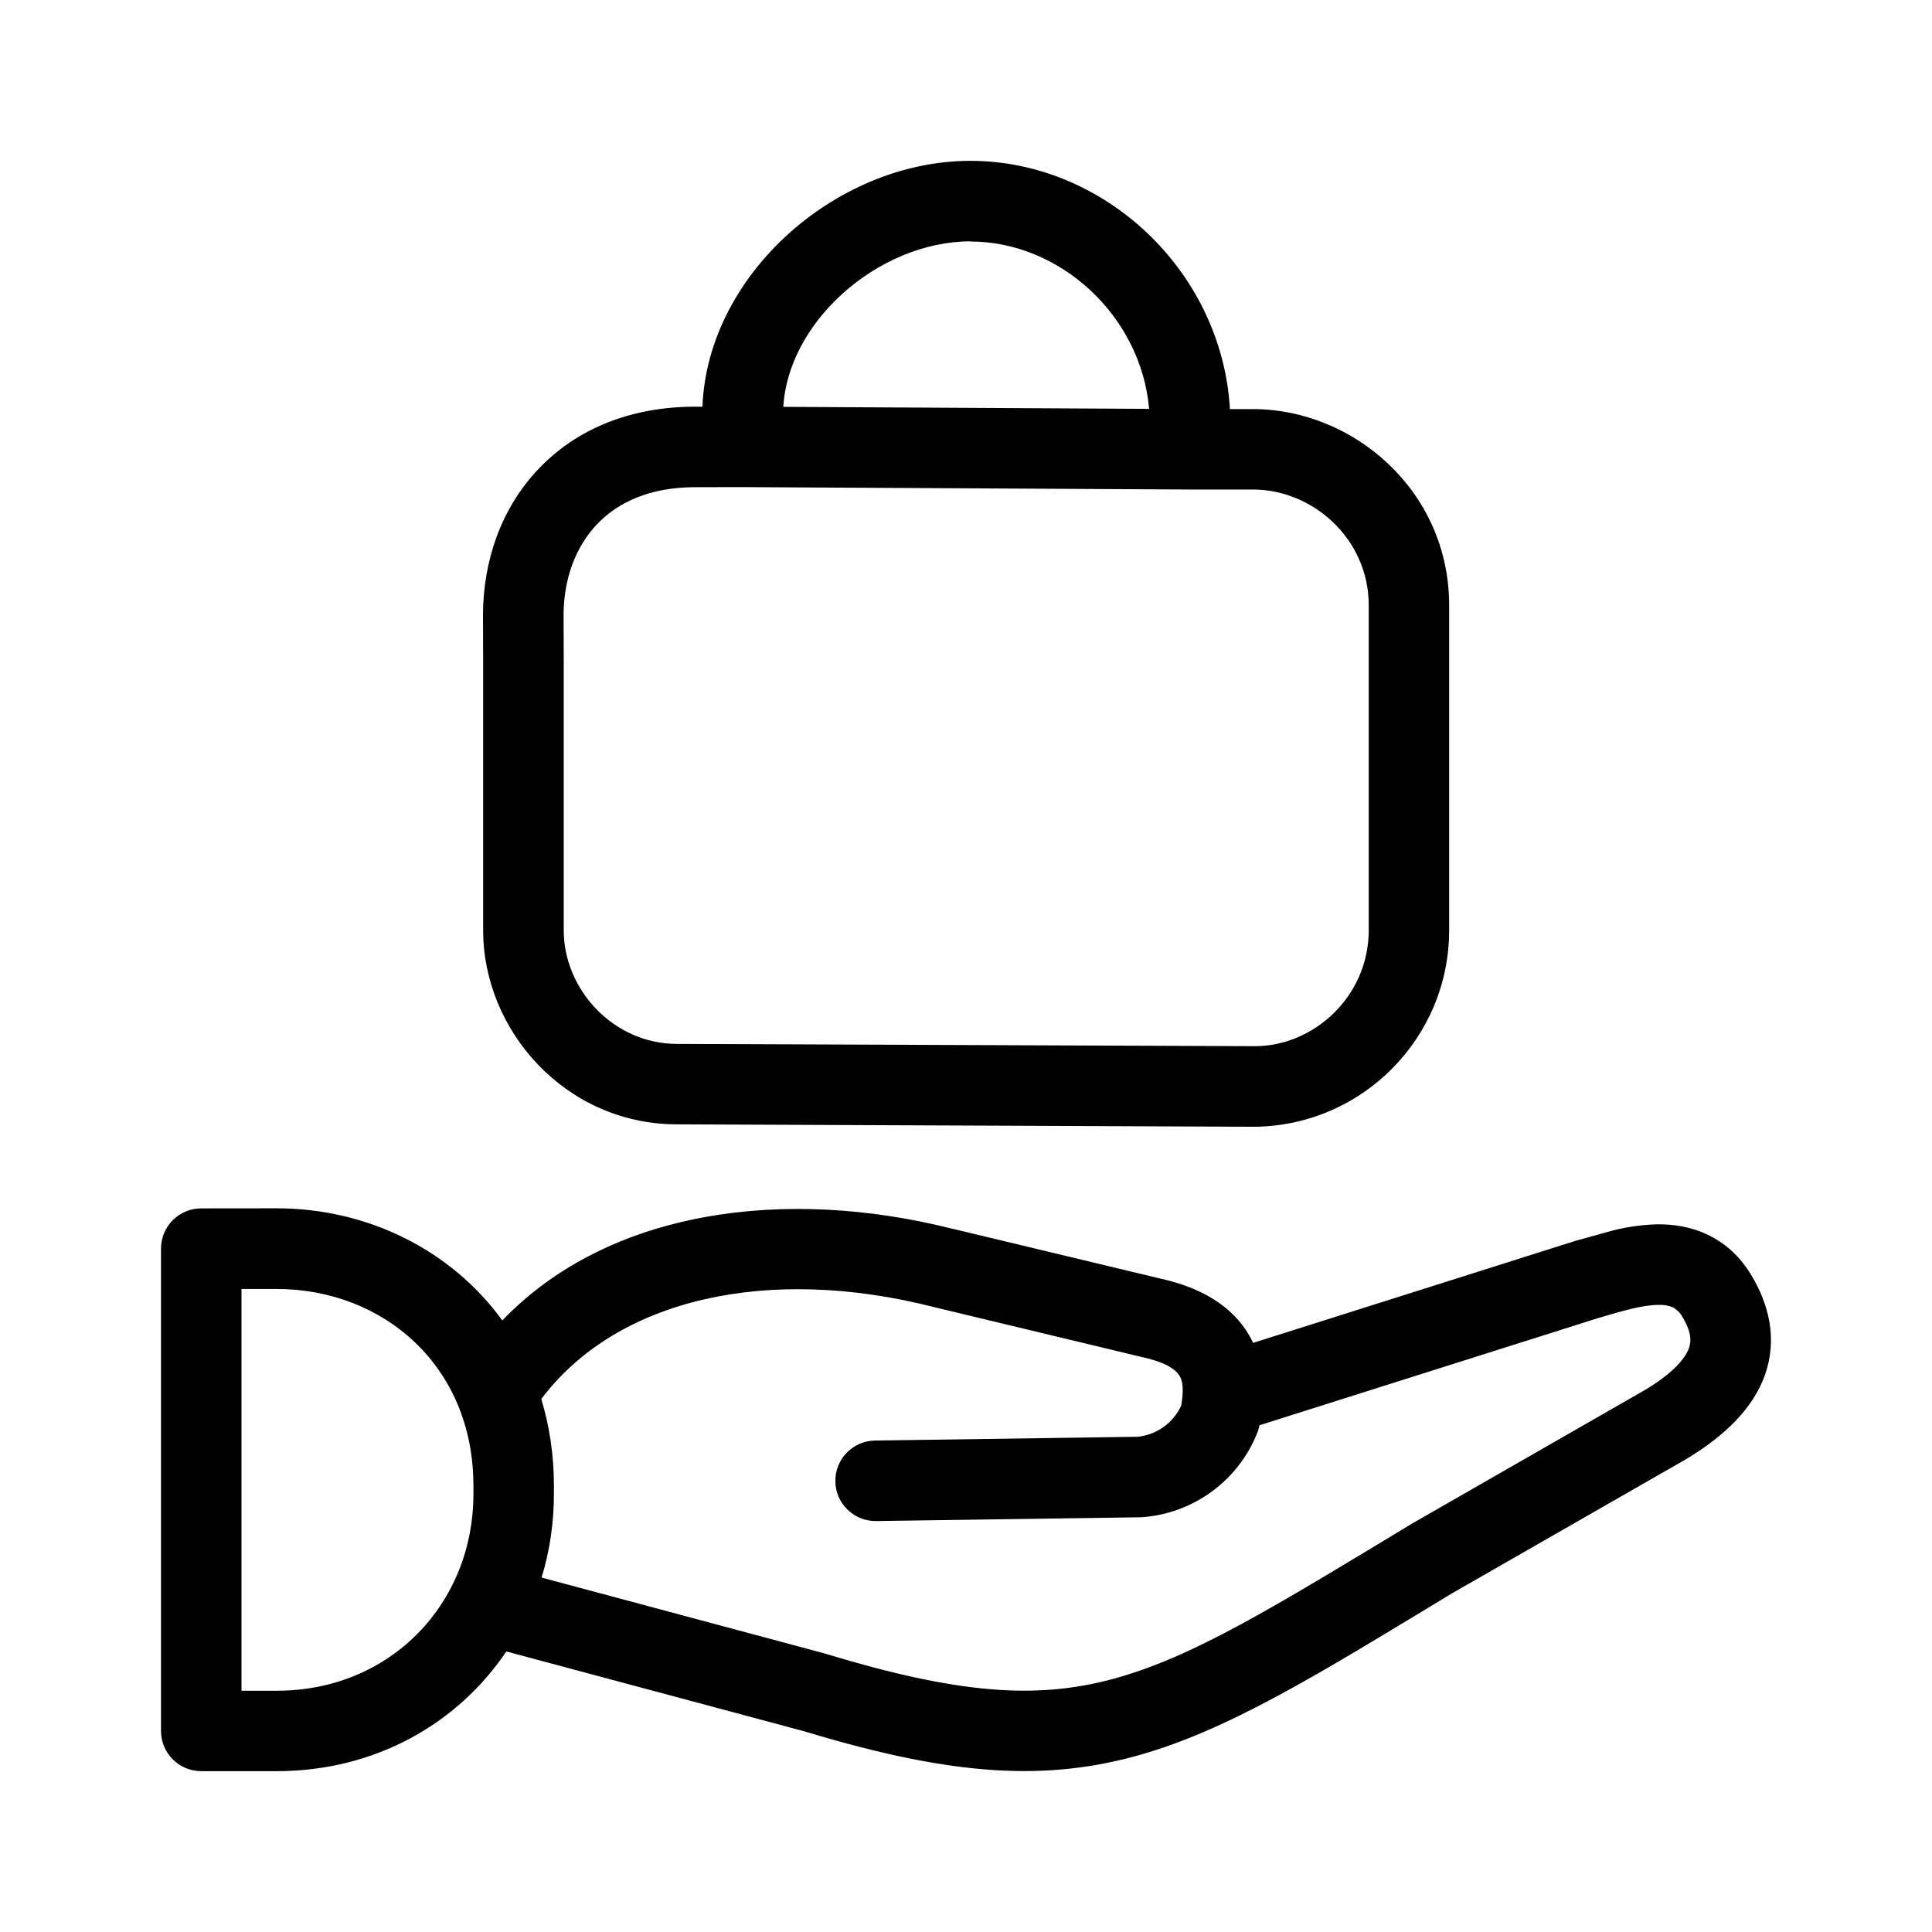
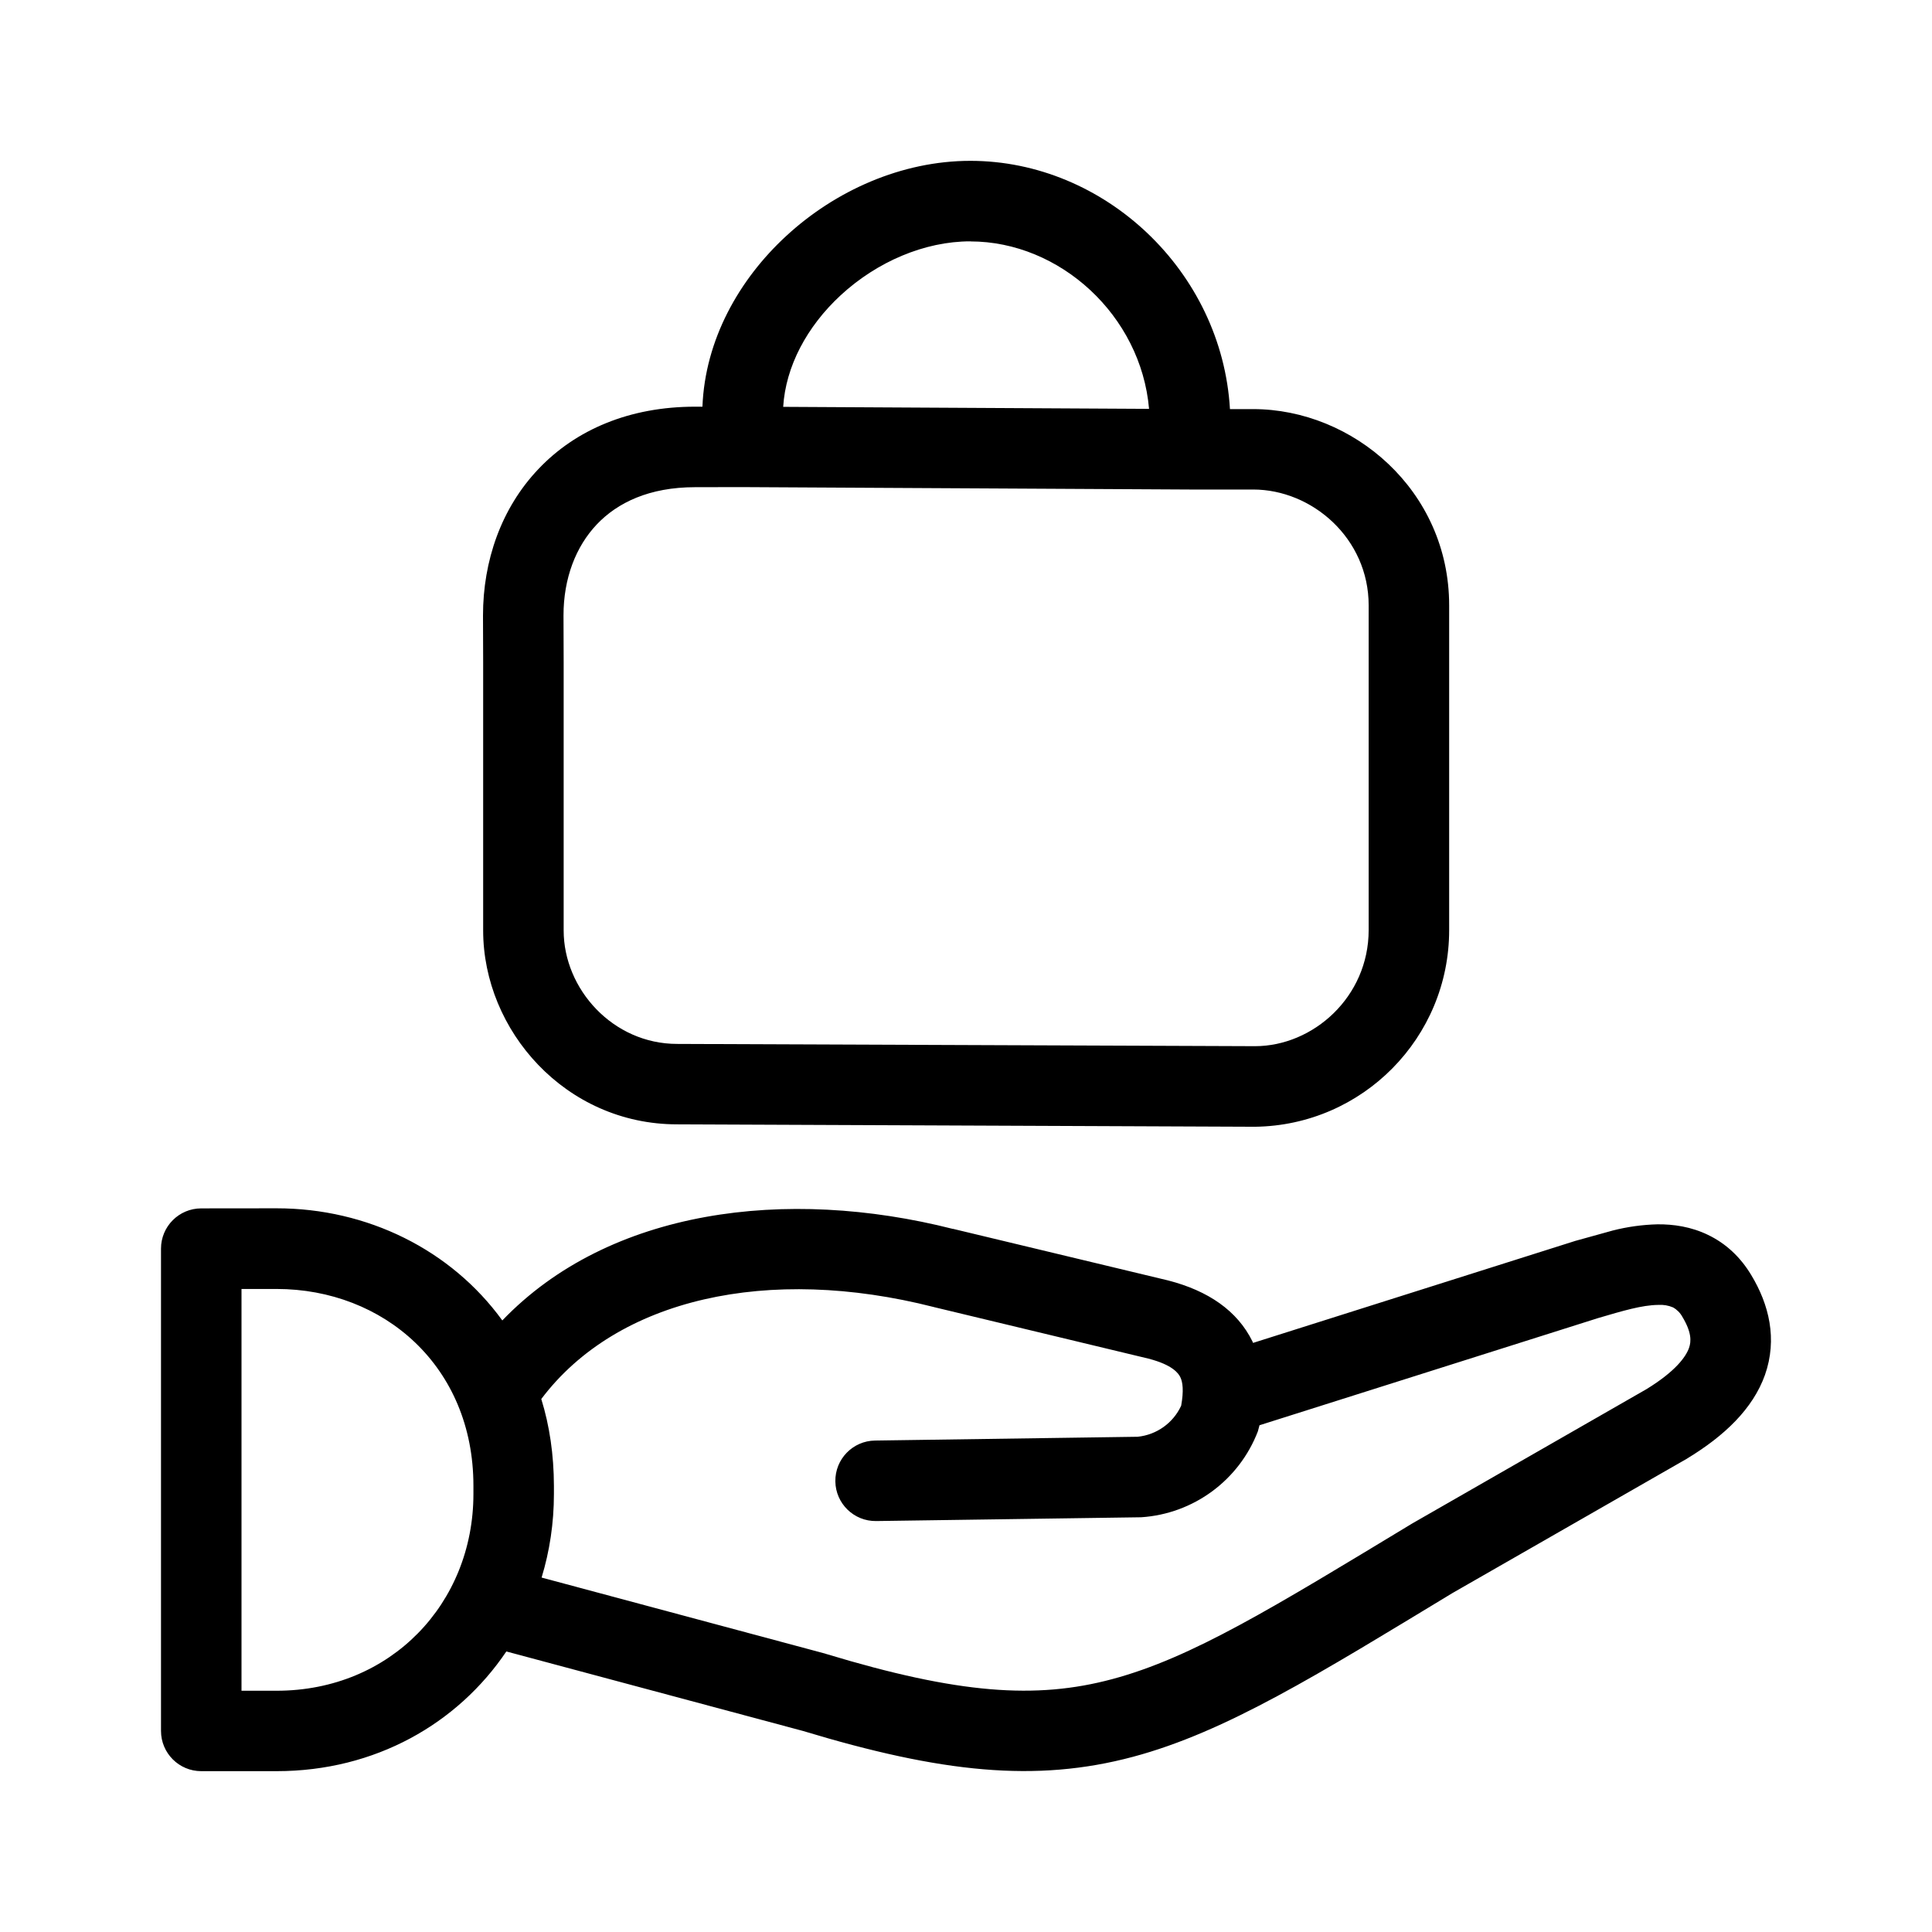
<svg xmlns="http://www.w3.org/2000/svg" width="24" height="24" fill="none" viewBox="0 0 24 24">
-   <path fill="#000" d="M3.436 15.01c1.127 0 2.167.515 2.804 1.393 1.33-1.385 3.528-1.662 5.597-1.137l.001-.001 2.668.64.008.002c.492.127.857.374 1.045.758l.007.017 3.99-1.263.009-.003.469-.13a2.5 2.5 0 0 1 .555-.077c.198-.002.418.029.63.132.218.105.4.272.536.499.22.364.327.793.17 1.24-.15.42-.502.756-.963 1.036l-.01.007h-.001l-2.907 1.666c-1.662 1.006-2.812 1.726-3.971 2.035-1.205.322-2.381.198-4.1-.322l-3.683-.987c-.604.896-1.628 1.487-2.854 1.487H2.5a.5.5 0 0 1-.5-.5v-5.991a.5.5 0 0 1 .5-.5zM3 21.003h.436c1.419 0 2.445-1.086 2.445-2.444v-.103c0-1.484-1.116-2.444-2.445-2.444H3zm8.598-4.767c-2.05-.522-3.929-.111-4.874 1.143.101.332.157.692.157 1.077v.103c0 .361-.053.71-.153 1.038l3.52.944.015.005c1.641.497 2.607.566 3.552.313.989-.264 1.995-.886 3.722-1.93l.01-.006 2.906-1.667c.364-.223.49-.402.528-.51.03-.084.033-.197-.082-.388a.3.3 0 0 0-.116-.117.4.4 0 0 0-.183-.031c-.202.002-.439.073-.749.164l-4.205 1.331-.02.075a1.67 1.67 0 0 1-1.45 1.068l-3.292.047a.5.5 0 0 1-.014-1l3.262-.047a.67.67 0 0 0 .541-.386c.033-.185.02-.293-.011-.355-.023-.045-.093-.152-.397-.23l-2.66-.639zm.456-14.238c1.668 0 3.125 1.372 3.225 3.084h.288c1.237 0 2.435 1.008 2.435 2.439v4.032a2.443 2.443 0 0 1-2.412 2.444h-.002l-7.177-.03c-1.386 0-2.409-1.166-2.409-2.408V8.225L6 7.647c0-.68.226-1.334.688-1.82.466-.492 1.136-.775 1.946-.775h.092c.032-.831.455-1.581 1.039-2.12.609-.562 1.434-.934 2.29-.934m-3.42 4.054c-.568 0-.964.192-1.22.462-.261.275-.414.67-.414 1.132l.002.576v3.337c0 .727.611 1.409 1.41 1.409h.002l7.176.028c.721 0 1.412-.61 1.412-1.443V7.52c0-.833-.703-1.439-1.435-1.439h-.785l-5.562-.03zm3.42-3.054c-.57 0-1.16.254-1.61.669-.422.39-.684.886-.715 1.387l4.545.025C14.173 3.92 13.167 3 12.054 3" />
+   <path fill="#000" d="M3.436 15.01c1.127 0 2.167.515 2.804 1.393 1.33-1.385 3.528-1.662 5.597-1.137l.001-.001 2.668.64.008.002c.492.127.857.374 1.045.758l.007.017 3.99-1.263.009-.003.469-.13a2.5 2.5 0 0 1 .555-.077c.198-.002.418.029.63.132.218.105.4.272.536.499.22.364.327.793.17 1.24-.15.42-.502.756-.963 1.036l-.01.007h-.001l-2.907 1.666c-1.662 1.006-2.812 1.726-3.971 2.035-1.205.322-2.381.198-4.1-.322l-3.683-.987c-.604.896-1.628 1.487-2.854 1.487H2.5a.5.5 0 0 1-.5-.5v-5.991a.5.5 0 0 1 .5-.5zM3 21.003h.436c1.419 0 2.445-1.086 2.445-2.444v-.103c0-1.484-1.116-2.444-2.445-2.444H3zm8.598-4.767c-2.05-.522-3.929-.111-4.874 1.143q.155.499.157 1.077v.103c0 .361-.053.71-.153 1.038l3.52.944.015.005c1.641.497 2.607.566 3.552.313.989-.264 1.995-.886 3.722-1.93l.01-.006 2.907-1.667c.363-.223.488-.402.527-.51.03-.084.033-.197-.082-.388a.3.3 0 0 0-.116-.117.4.4 0 0 0-.183-.031c-.202.002-.439.073-.749.164l-4.205 1.331-.02.075a1.67 1.67 0 0 1-1.45 1.068l-3.292.047a.5.5 0 0 1-.014-1l3.262-.047a.67.67 0 0 0 .541-.386c.033-.185.02-.293-.011-.355-.022-.045-.093-.152-.397-.23l-2.66-.639zm.456-14.238c1.669 0 3.125 1.372 3.225 3.084h.288c1.237 0 2.435 1.008 2.435 2.439v4.032a2.443 2.443 0 0 1-2.412 2.444h-.002l-7.177-.03c-1.386 0-2.409-1.166-2.409-2.408V8.225L6 7.647c0-.68.226-1.334.688-1.82.466-.492 1.136-.775 1.946-.775h.092c.032-.831.455-1.581 1.04-2.12.608-.562 1.434-.934 2.288-.934m-3.42 4.054c-.568 0-.964.192-1.22.462-.261.275-.414.67-.414 1.132l.002.576v3.337c0 .727.611 1.409 1.41 1.409h.002l7.176.028c.721 0 1.412-.61 1.412-1.443V7.52c0-.833-.703-1.439-1.435-1.439h-.785l-5.562-.03zm3.42-3.054c-.57 0-1.16.254-1.61.669-.422.39-.684.886-.715 1.387l4.545.025c-.1-1.16-1.107-2.08-2.22-2.08" />
</svg>
